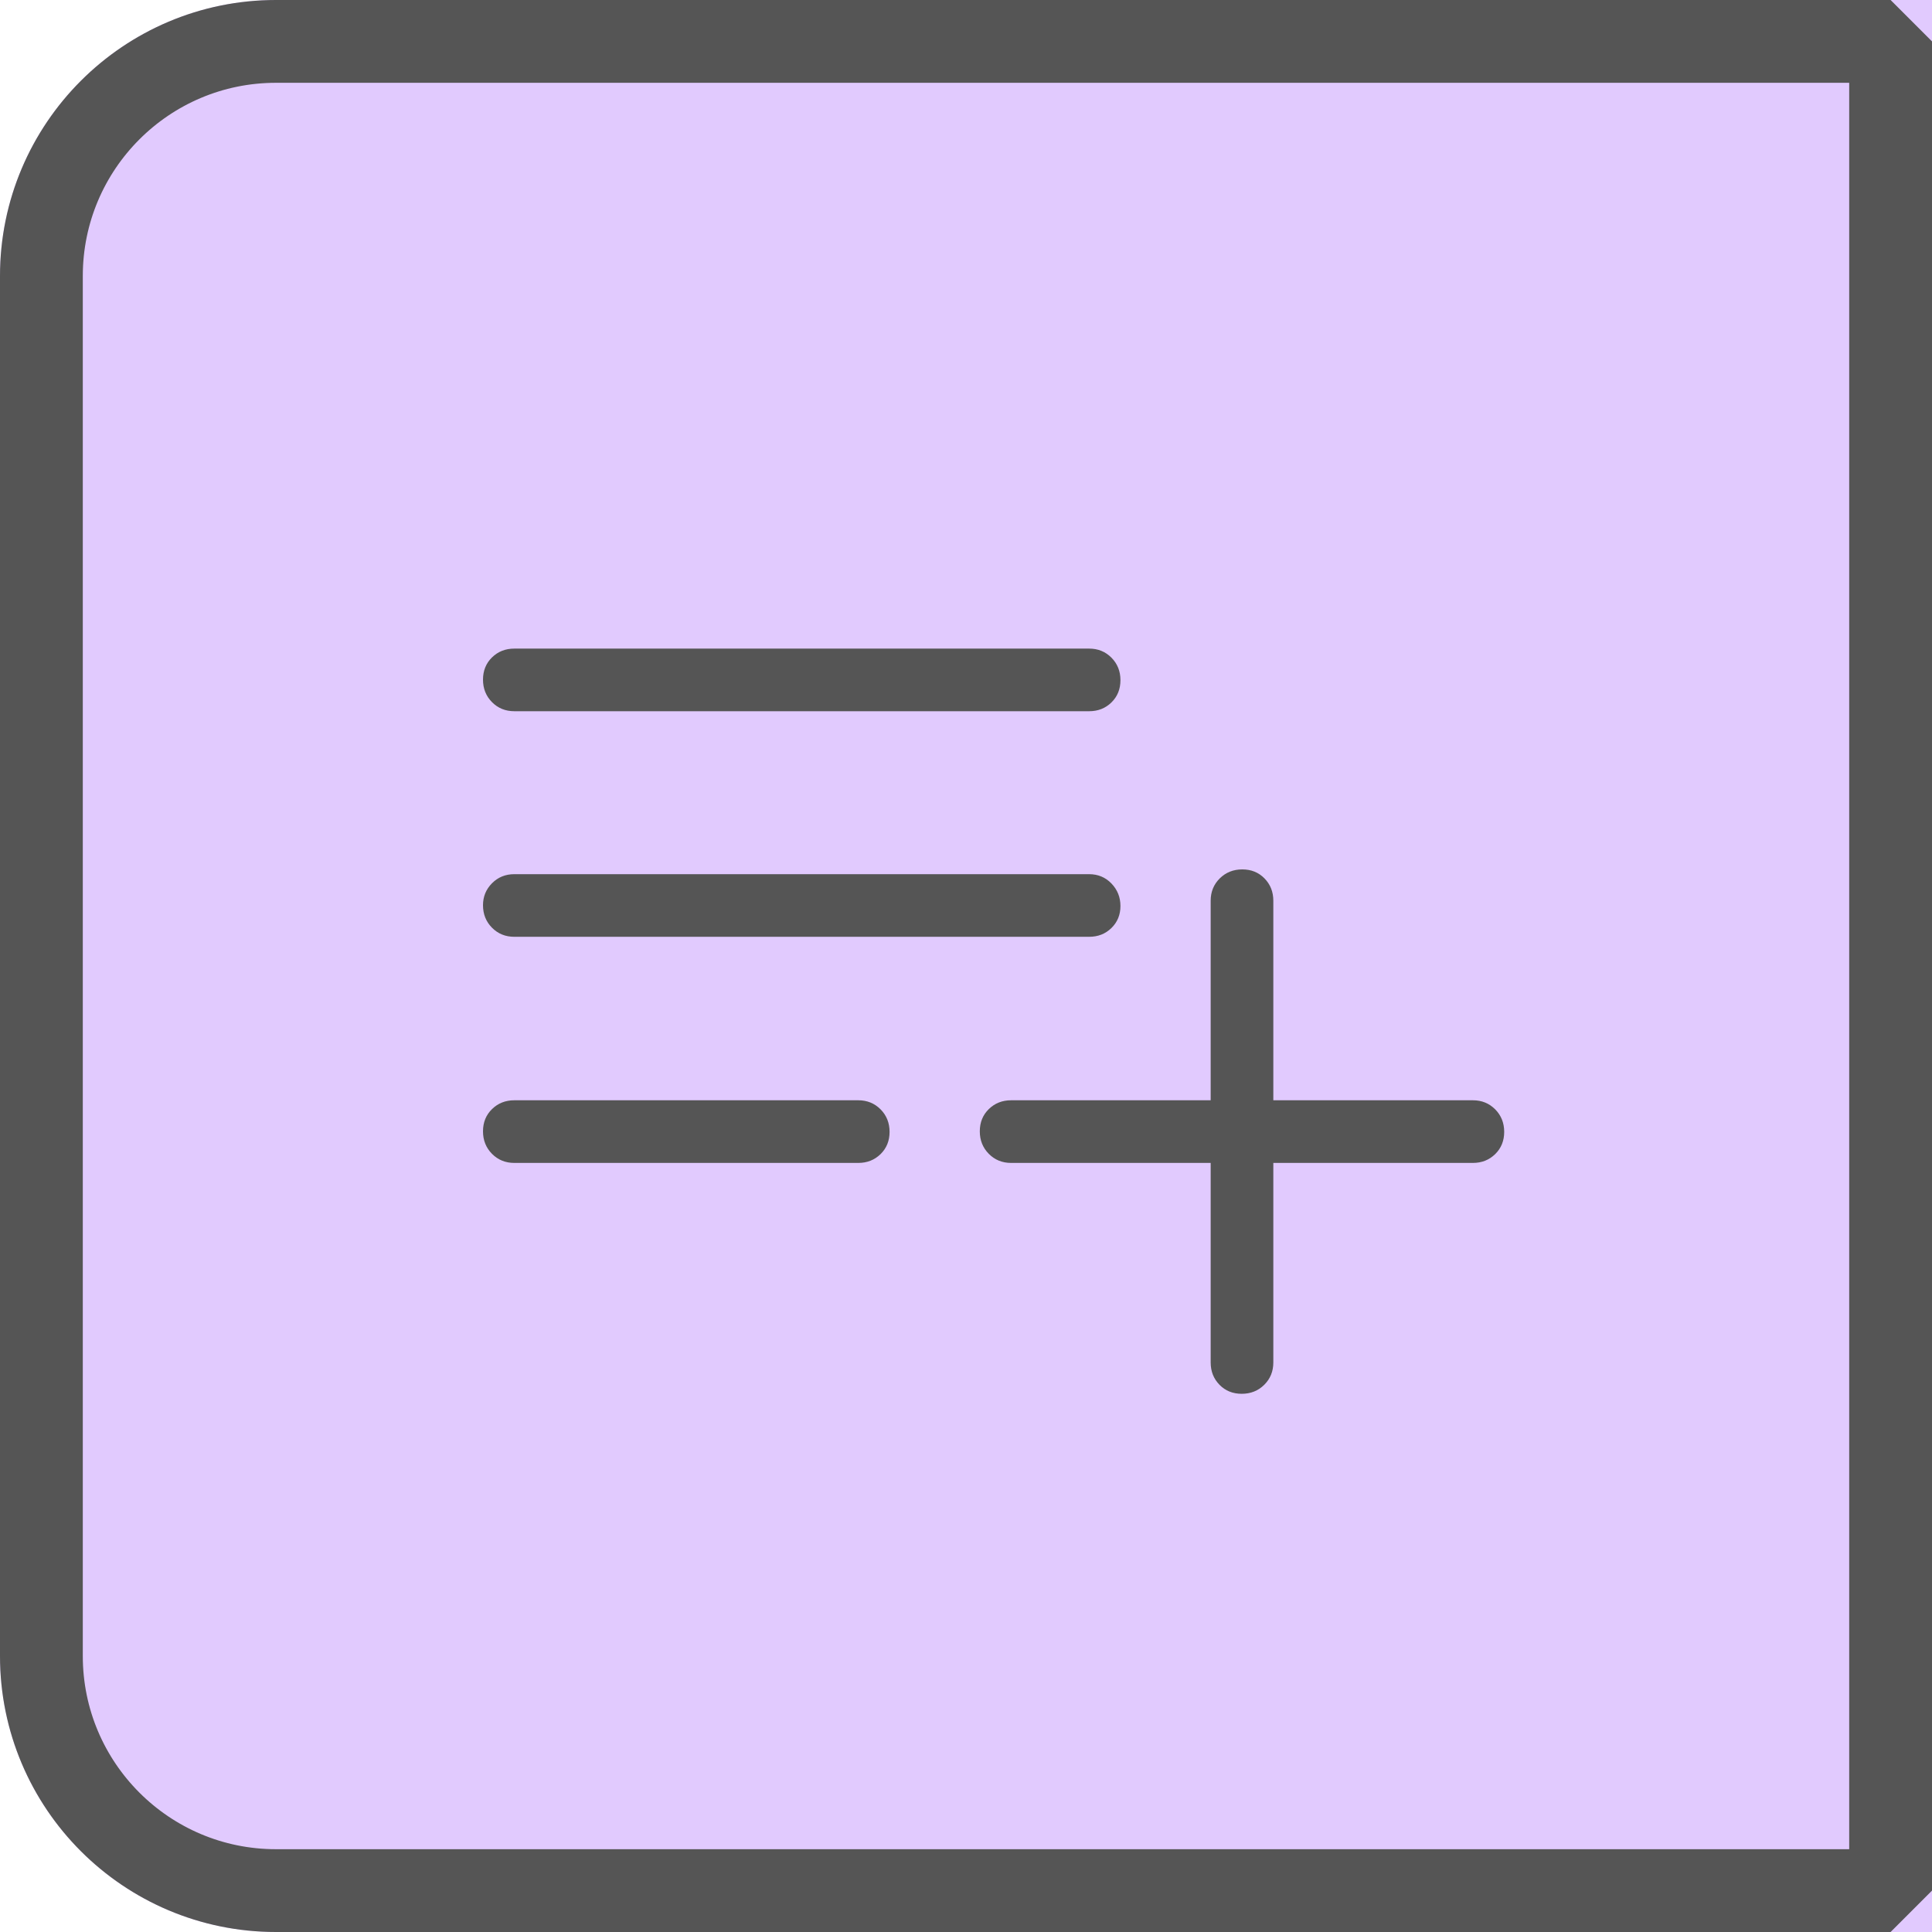
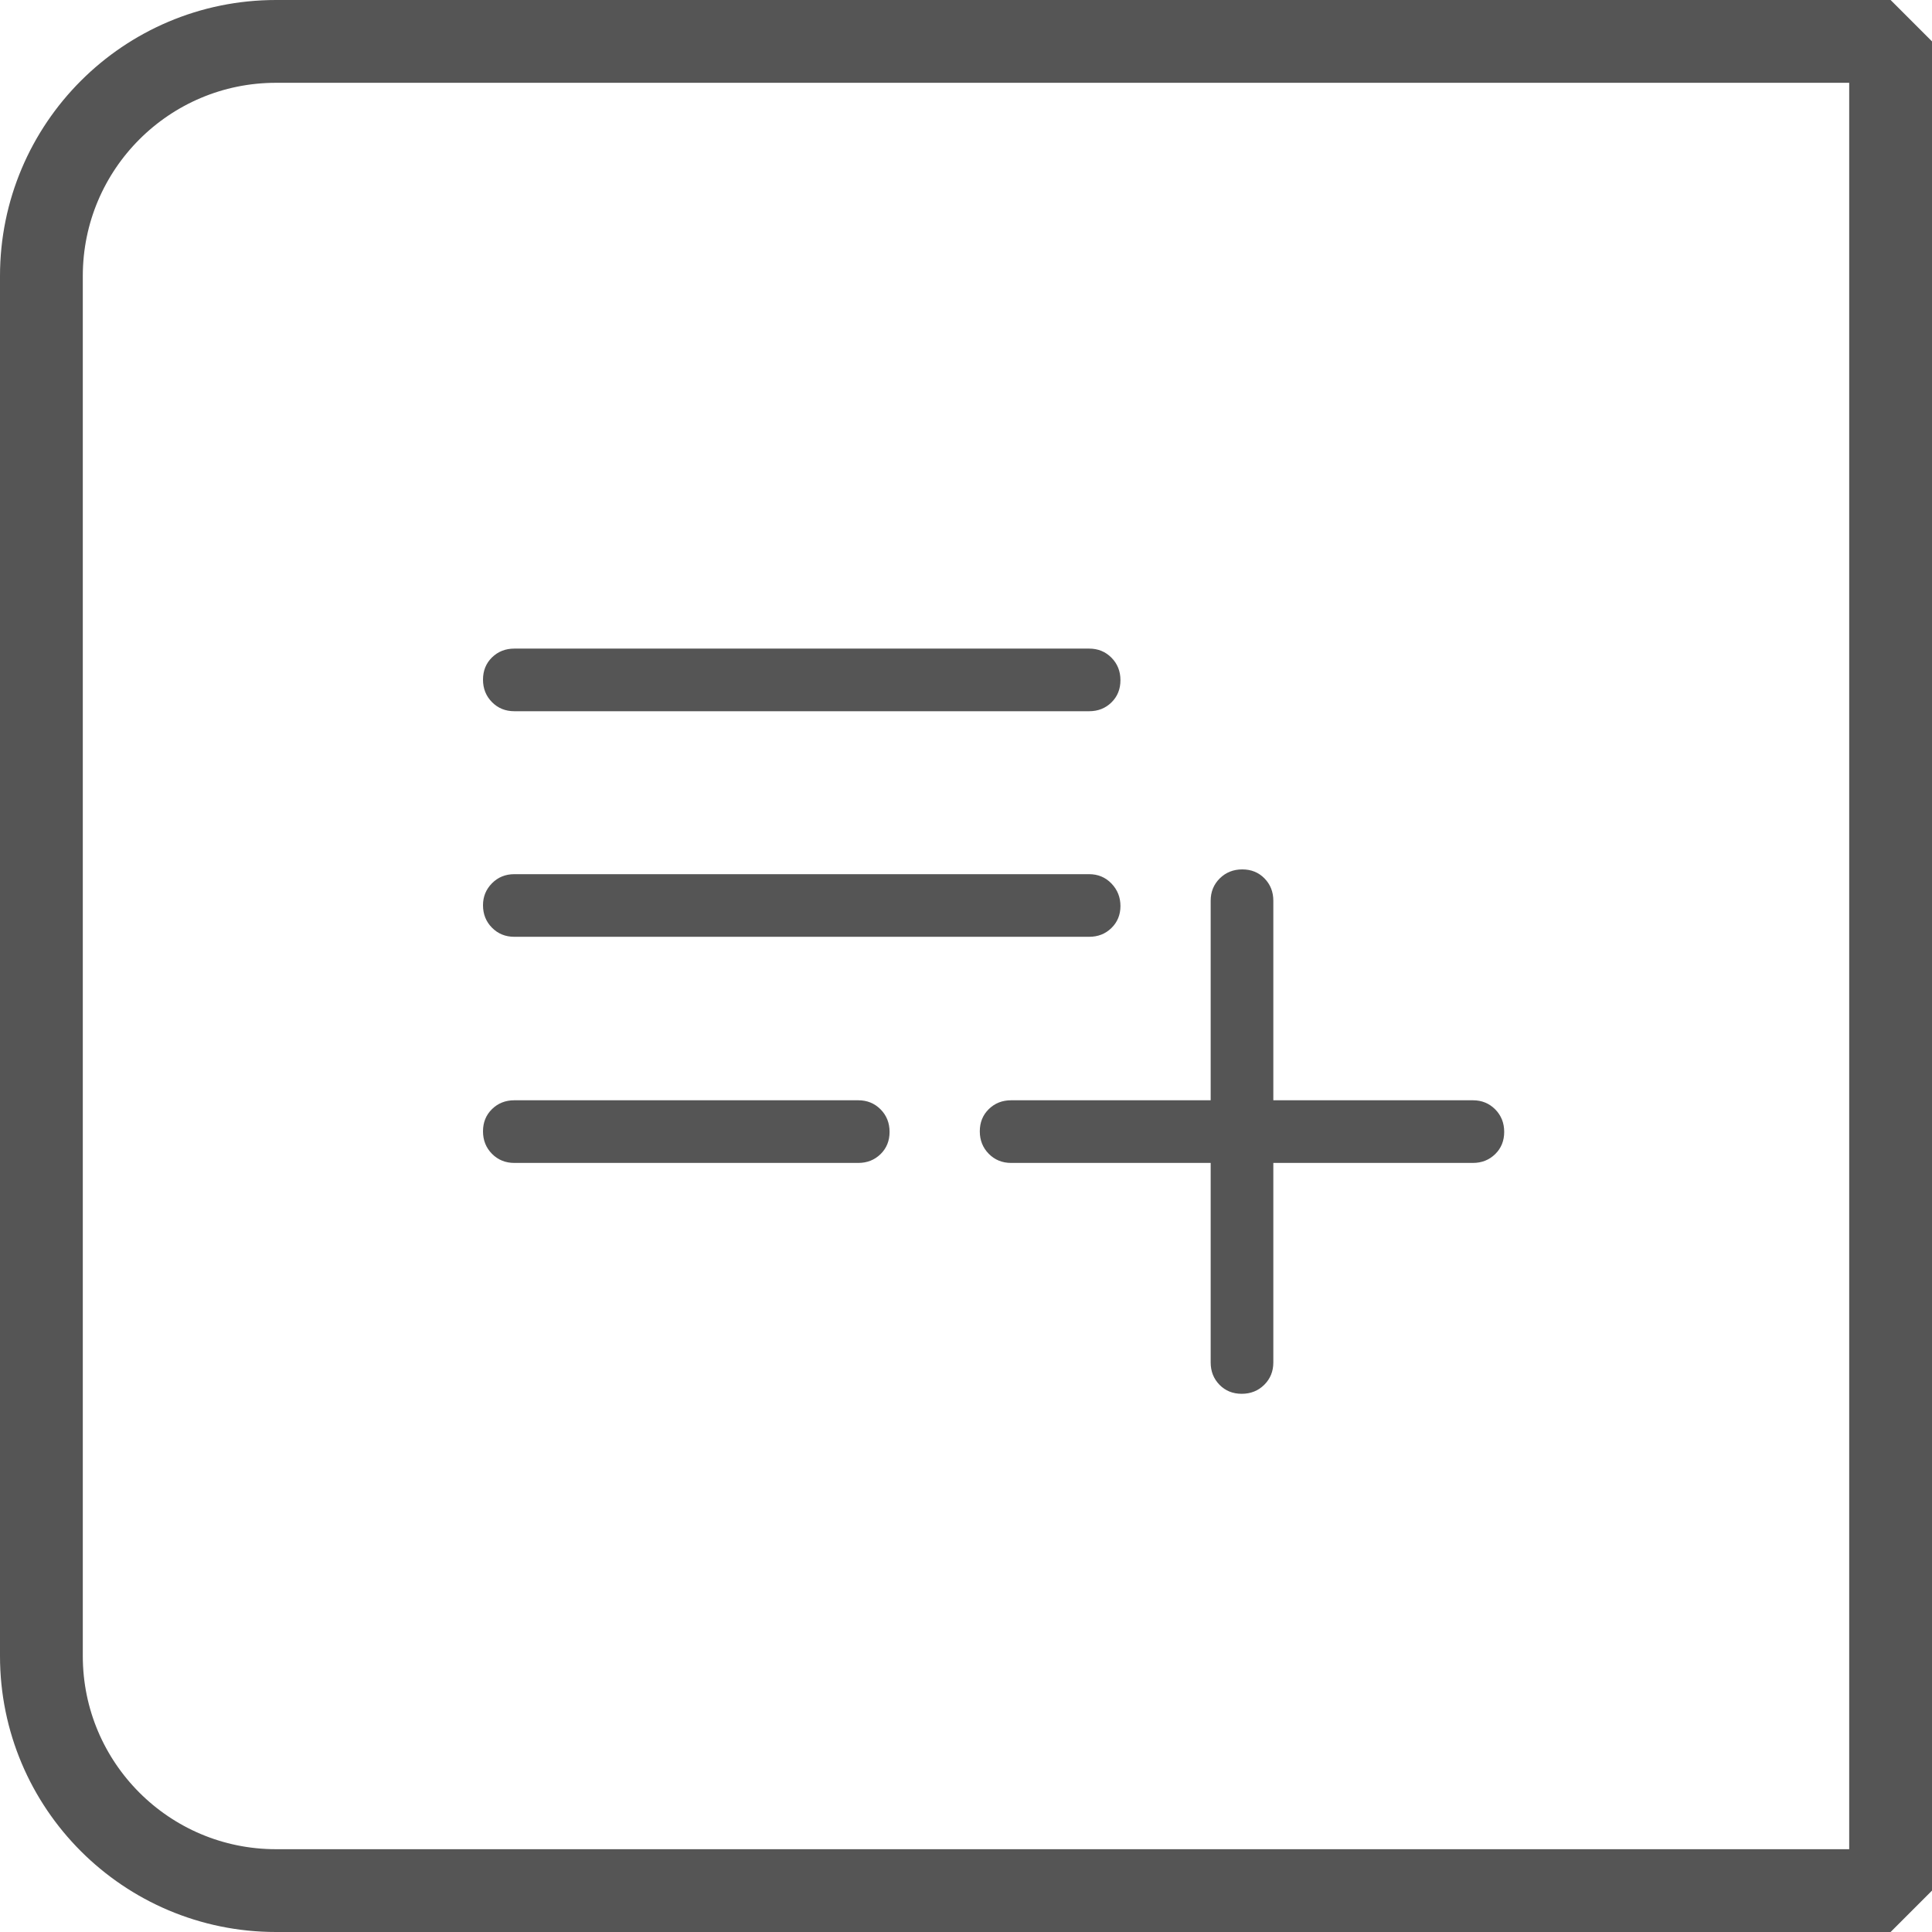
<svg xmlns="http://www.w3.org/2000/svg" width="70" height="70" viewBox="0 0 70 70" fill="none">
-   <path d="M0 10C0 4.477 4.477 0 10 0H70V70H10C4.477 70 0 65.523 0 60V10Z" fill="#E1CAFE" />
  <path d="M1.5 10C1.5 5.306 5.306 1.5 10 1.5H68.5V68.5H10C5.306 68.5 1.5 64.694 1.5 60V10Z" stroke="#555555" stroke-width="3" stroke-linejoin="bevel" />
-   <path d="M44.99 50.5C44.666 50.5 44.397 50.391 44.185 50.174C43.972 49.956 43.865 49.687 43.865 49.365V42.135H36.635C36.313 42.135 36.044 42.025 35.826 41.806C35.609 41.586 35.5 41.314 35.5 40.99C35.5 40.666 35.609 40.397 35.826 40.185C36.044 39.972 36.313 39.865 36.635 39.865H43.865V32.635C43.865 32.313 43.975 32.044 44.194 31.826C44.414 31.609 44.686 31.5 45.01 31.5C45.334 31.5 45.603 31.609 45.815 31.826C46.028 32.044 46.135 32.313 46.135 32.635V39.865H53.365C53.687 39.865 53.956 39.975 54.174 40.194C54.391 40.414 54.5 40.686 54.5 41.01C54.5 41.334 54.391 41.602 54.174 41.815C53.956 42.028 53.687 42.135 53.365 42.135H46.135V49.365C46.135 49.687 46.025 49.956 45.806 50.174C45.586 50.391 45.314 50.5 44.99 50.5ZM18.635 42.135C18.313 42.135 18.044 42.025 17.826 41.806C17.609 41.586 17.5 41.314 17.5 40.99C17.5 40.666 17.609 40.397 17.826 40.185C18.044 39.972 18.313 39.865 18.635 39.865H31.096C31.418 39.865 31.687 39.975 31.905 40.194C32.122 40.414 32.231 40.686 32.231 41.01C32.231 41.334 32.122 41.602 31.905 41.815C31.687 42.028 31.418 42.135 31.096 42.135H18.635ZM18.635 33.942C18.313 33.942 18.044 33.833 17.826 33.613C17.609 33.394 17.5 33.122 17.5 32.798C17.5 32.487 17.609 32.221 17.826 32.002C18.044 31.783 18.313 31.673 18.635 31.673H39.462C39.783 31.673 40.053 31.786 40.27 32.011C40.487 32.237 40.596 32.509 40.596 32.827C40.596 33.145 40.487 33.41 40.27 33.623C40.053 33.836 39.783 33.942 39.462 33.942H18.635ZM18.635 25.769C18.313 25.769 18.044 25.66 17.826 25.44C17.609 25.221 17.5 24.949 17.5 24.625C17.5 24.301 17.609 24.032 17.826 23.819C18.044 23.606 18.313 23.5 18.635 23.5H39.462C39.783 23.5 40.053 23.61 40.27 23.829C40.487 24.048 40.596 24.32 40.596 24.644C40.596 24.969 40.487 25.237 40.27 25.45C40.053 25.663 39.783 25.769 39.462 25.769H18.635Z" fill="#555555" />
+   <path d="M44.99 50.5C44.666 50.5 44.397 50.391 44.185 50.174C43.972 49.956 43.865 49.687 43.865 49.365V42.135H36.635C36.313 42.135 36.044 42.025 35.826 41.806C35.609 41.586 35.5 41.314 35.5 40.99C35.5 40.666 35.609 40.398 35.826 40.185C36.044 39.972 36.313 39.865 36.635 39.865H43.865V32.635C43.865 32.313 43.975 32.044 44.194 31.826C44.414 31.609 44.686 31.5 45.01 31.5C45.334 31.5 45.603 31.609 45.815 31.826C46.028 32.044 46.135 32.313 46.135 32.635V39.865H53.365C53.687 39.865 53.956 39.975 54.174 40.194C54.391 40.414 54.5 40.686 54.5 41.01C54.5 41.334 54.391 41.603 54.174 41.815C53.956 42.028 53.687 42.135 53.365 42.135H46.135V49.365C46.135 49.687 46.025 49.956 45.806 50.174C45.586 50.391 45.314 50.5 44.99 50.5ZM18.635 42.135C18.313 42.135 18.044 42.025 17.826 41.806C17.609 41.586 17.5 41.314 17.5 40.99C17.5 40.666 17.609 40.398 17.826 40.185C18.044 39.972 18.313 39.865 18.635 39.865H31.096C31.418 39.865 31.687 39.975 31.905 40.194C32.122 40.414 32.231 40.686 32.231 41.01C32.231 41.334 32.122 41.603 31.905 41.815C31.687 42.028 31.418 42.135 31.096 42.135H18.635ZM18.635 33.942C18.313 33.942 18.044 33.833 17.826 33.613C17.609 33.394 17.5 33.122 17.5 32.798C17.5 32.487 17.609 32.221 17.826 32.002C18.044 31.783 18.313 31.673 18.635 31.673H39.462C39.783 31.673 40.053 31.786 40.27 32.011C40.487 32.237 40.596 32.509 40.596 32.827C40.596 33.145 40.487 33.41 40.27 33.623C40.053 33.836 39.783 33.942 39.462 33.942H18.635ZM18.635 25.769C18.313 25.769 18.044 25.66 17.826 25.44C17.609 25.221 17.5 24.949 17.5 24.625C17.5 24.301 17.609 24.032 17.826 23.819C18.044 23.607 18.313 23.5 18.635 23.5H39.462C39.783 23.5 40.053 23.61 40.27 23.829C40.487 24.048 40.596 24.32 40.596 24.644C40.596 24.969 40.487 25.237 40.27 25.45C40.053 25.663 39.783 25.769 39.462 25.769H18.635Z" fill="#555555" />
</svg>
